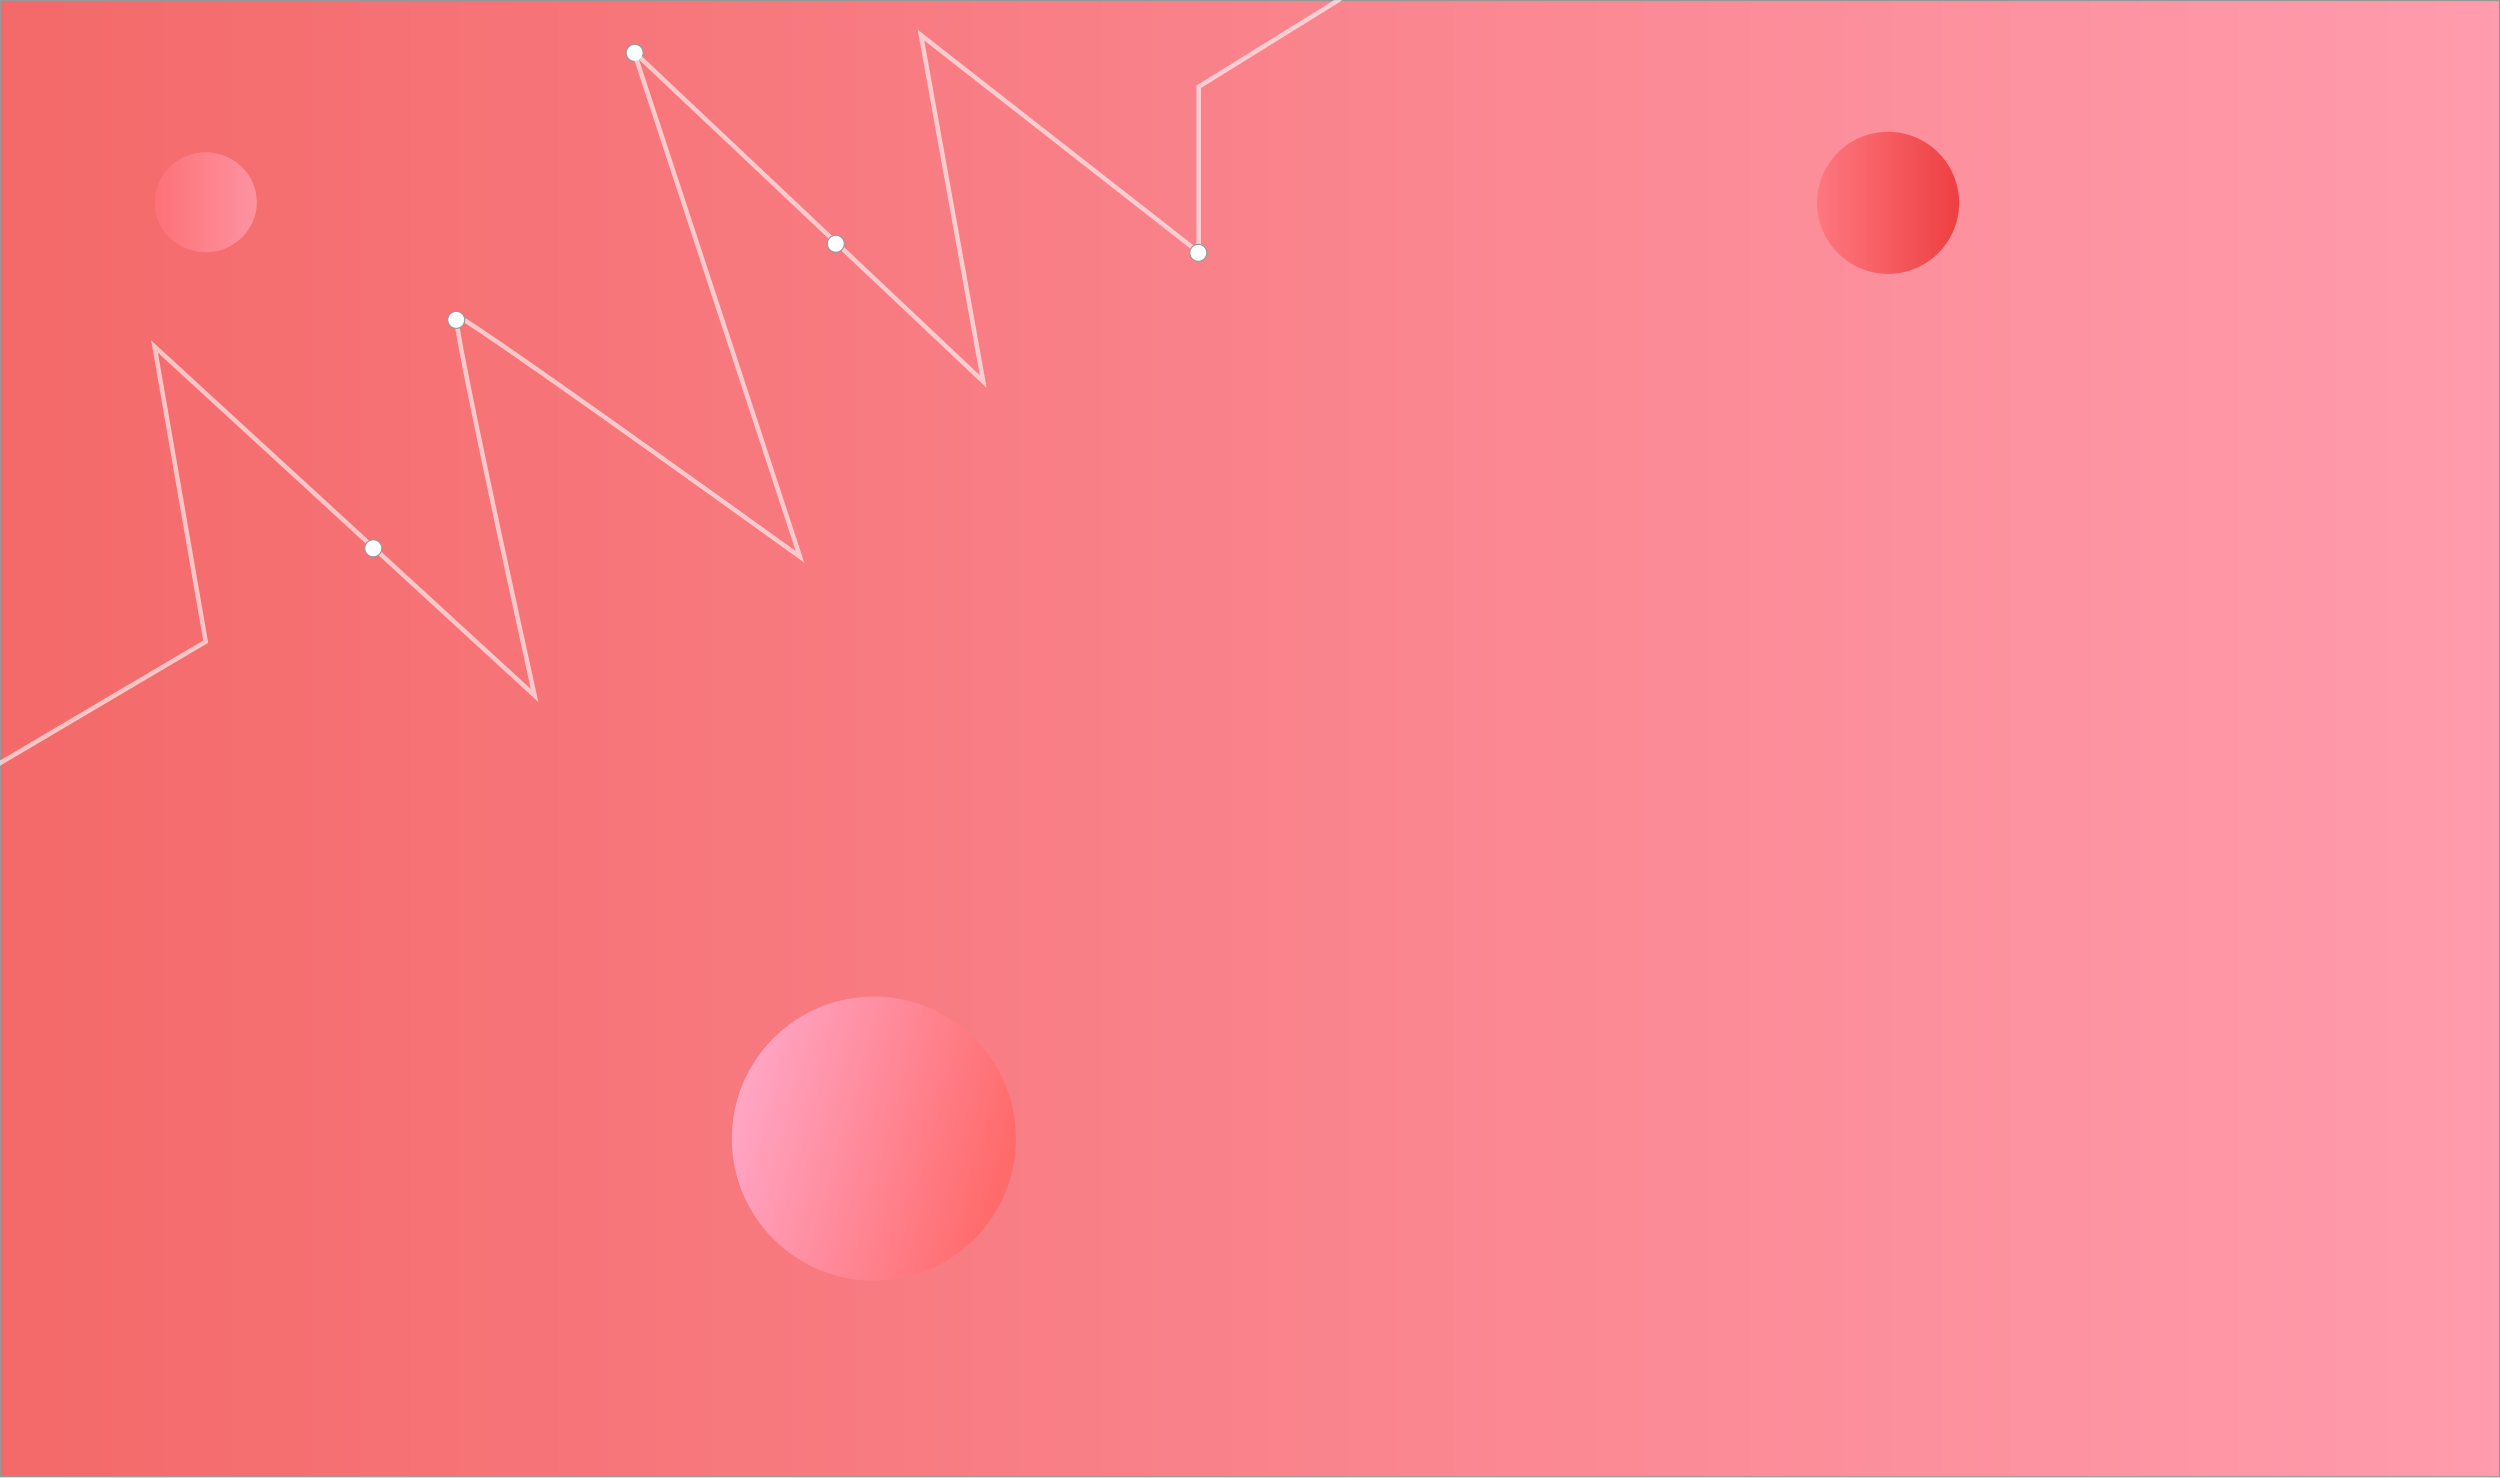
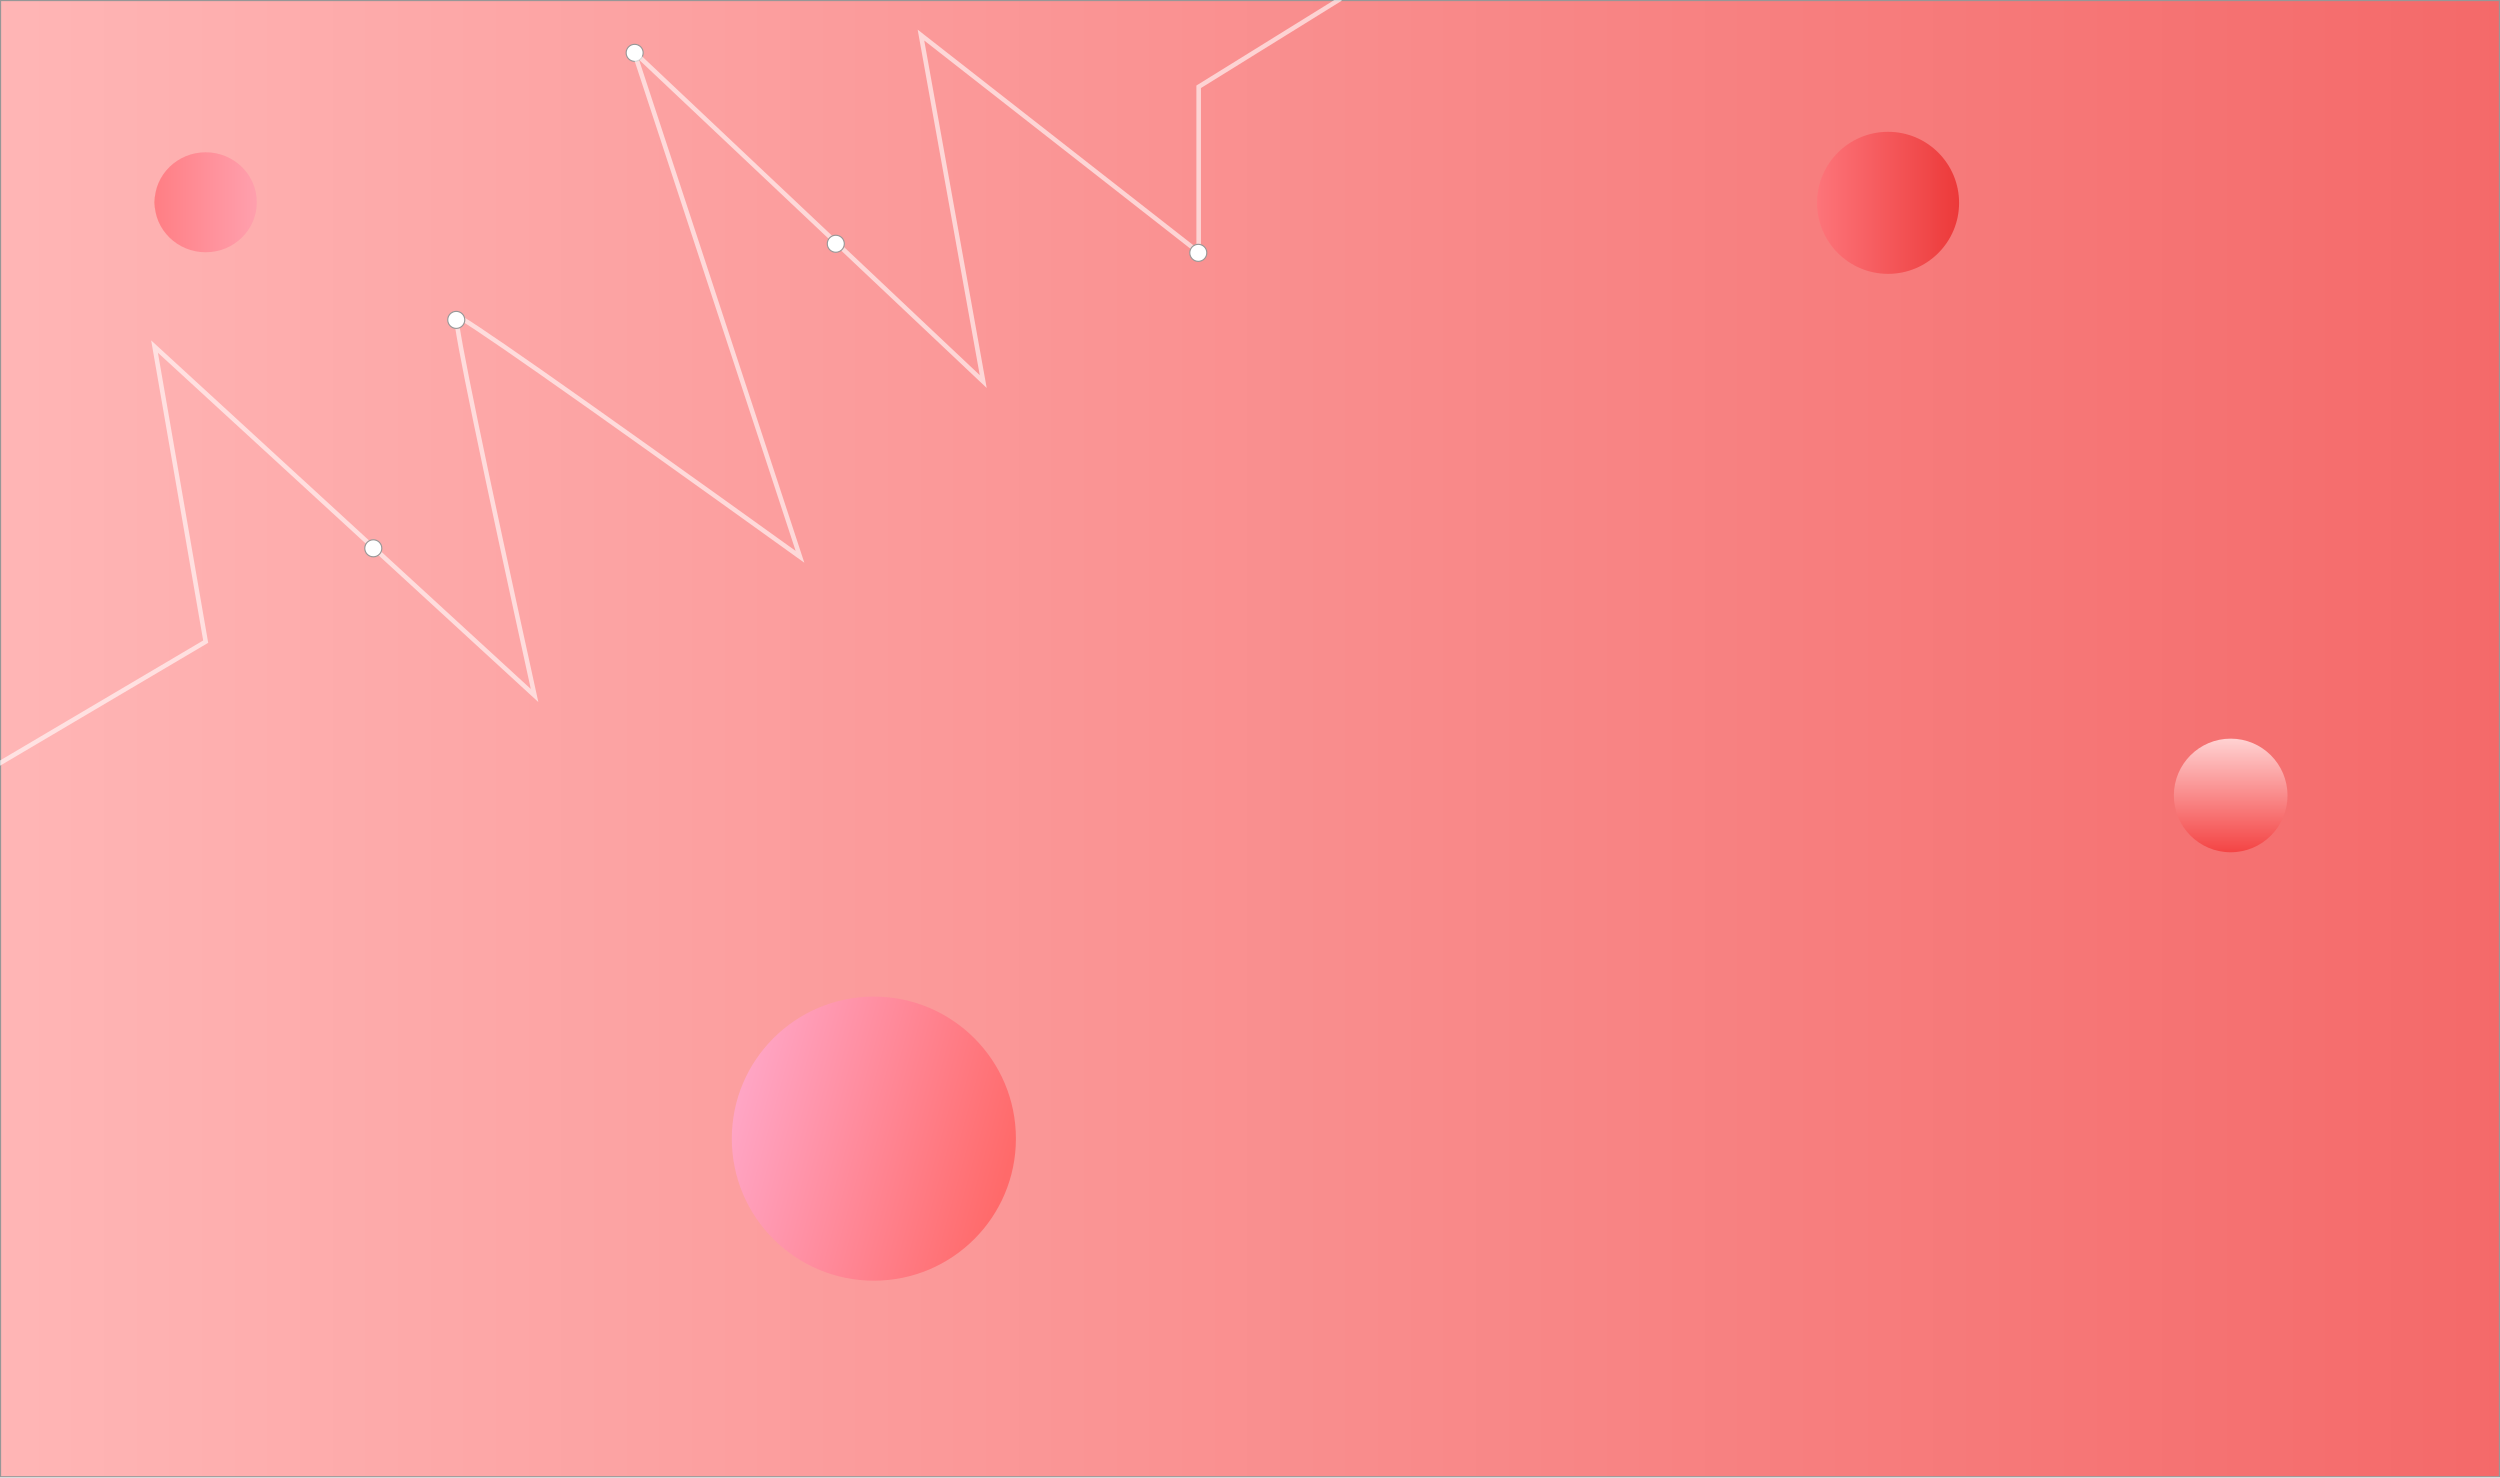
<svg xmlns="http://www.w3.org/2000/svg" width="2200px" height="1300px" viewBox="0 0 2200 1300" version="1.1">
  <defs>
    <linearGradient x1="0%" y1="50%" x2="100%" y2="50%" id="linearGradient-1">
      <stop stop-color="#FFB6B6" offset="0%" />
      <stop stop-color="#FB5252" offset="0%" />
      <stop stop-color="#FF9CAD" offset="100%" />
      <stop stop-color="#DD638D" offset="100%" />
      <stop stop-color="#D18989" offset="100%" />
      <stop stop-color="#F46464" offset="100%" />
    </linearGradient>
-     <linearGradient x1="0%" y1="50%" x2="100%" y2="50%" id="linearGradient-2">
+     <linearGradient x1="0%" y1="50%" x2="99.856%" y2="50%" id="linearGradient-2">
      <stop stop-color="#FFB6B6" offset="0%" />
-       <stop stop-color="#F46969" offset="0%" />
+       <stop stop-color="#F46969" offset="99.926%" />
      <stop stop-color="#FF9CAD" offset="100%" />
      <stop stop-color="#DD638D" offset="100%" />
      <stop stop-color="#D18989" offset="100%" />
      <stop stop-color="#F46464" offset="100%" />
    </linearGradient>
    <linearGradient x1="100%" y1="50%" x2="0%" y2="77.804%" id="linearGradient-3">
      <stop stop-color="#FF6A6A" offset="0%" />
      <stop stop-color="#FFA9CA" offset="100%" />
    </linearGradient>
-     <linearGradient x1="100%" y1="50%" x2="0%" y2="50%" id="linearGradient-4">
+     <linearGradient x1="50%" y1="0%" x2="50%" y2="100%" id="linearGradient-4">
+       <stop stop-color="#F44444" offset="0%" />
+       <stop stop-color="#FFD2D2" offset="100%" />
+     </linearGradient>
+     <linearGradient x1="100%" y1="50%" x2="0%" y2="50%" id="linearGradient-5">
      <stop stop-color="#FF9CAD" offset="0%" />
      <stop stop-color="#FF7279" offset="100%" />
      <stop stop-color="#FF5959" offset="100%" />
    </linearGradient>
-     <linearGradient x1="100%" y1="50%" x2="0%" y2="50%" id="linearGradient-5">
+     <linearGradient x1="100%" y1="50%" x2="0%" y2="50%" id="linearGradient-6">
      <stop stop-color="#EA2A2A" offset="0%" />
      <stop stop-color="#FF7279" offset="100%" />
      <stop stop-color="#FF9CAD" offset="100%" />
    </linearGradient>
  </defs>
  <g id="Page-1" stroke="none" stroke-width="1" fill="none" fill-rule="evenodd">
    <rect id="Rectangle" fill="#FFFDFD" style="mix-blend-mode: screen;" x="0" y="0" width="2200" height="1300" />
    <rect id="Rectangle" stroke="#979797" fill="url(#linearGradient-1)" x="0.5" y="0.5" width="451" height="304" />
    <rect id="Rectangle" stroke="#979797" fill="url(#linearGradient-2)" x="0.5" y="0.5" width="2199" height="1299" />
    <circle id="Oval" stroke="#979797" fill="#FFFFFF" cx="558.5" cy="46.5" r="7.5" />
    <path d="M1.13686838e-13,671.546 L181,564.645 L136,305 L470.414,612.042 C424.391,402.474 401.379,291.148 401.379,278.066 C401.379,274.405 502.25,345.049 703.991,490 L557.957,45.689 L865.244,335.773 L810.432,30.865 L1054.835,222 L1054.835,203.756 L1054.835,76.367 L1177.98,0" id="Line" stroke="#FFFFFF" stroke-width="4" opacity="0.602" stroke-linecap="square" />
    <circle id="Oval" stroke="#979797" fill="#FFFFFF" cx="328.5" cy="482.5" r="7.5" />
    <circle id="Oval" stroke="#979797" fill="#FFFFFF" transform="translate(401.5, 281.5) scale(-1, -1) translate(-401.5, -281.5) " cx="401.5" cy="281.5" r="7.5" />
    <circle id="Oval" stroke="#979797" fill="#FFFFFF" transform="translate(735.5, 214.5) scale(-1, -1) translate(-735.5, -214.5) " cx="735.5" cy="214.5" r="7.5" />
    <circle id="Oval" stroke="#979797" fill="#FFFFFF" transform="translate(1054.5, 222.5) scale(-1, -1) translate(-1054.5, -222.5) " cx="1054.5" cy="222.5" r="7.5" />
    <circle id="Oval" fill="url(#linearGradient-3)" transform="translate(769, 1002) scale(1, -1) translate(-769, -1002) " cx="769" cy="1002" r="125" />
-     <ellipse id="Oval" fill-opacity="0.8" fill="url(#linearGradient-4)" cx="181" cy="178" rx="45" ry="44" />
-     <circle id="Oval" fill-opacity="0.8" fill="url(#linearGradient-5)" cx="1661.5" cy="178.5" r="62.5" />
+     <circle id="Oval" fill="url(#linearGradient-4)" transform="translate(1963, 700) scale(1, -1) translate(-1963, -700) " cx="1963" cy="700" r="50" />
+     <ellipse id="Oval" fill-opacity="0.8" fill="url(#linearGradient-5)" cx="181" cy="178" rx="45" ry="44" />
+     <circle id="Oval" fill-opacity="0.8" fill="url(#linearGradient-6)" cx="1661.5" cy="178.5" r="62.5" />
  </g>
</svg>
